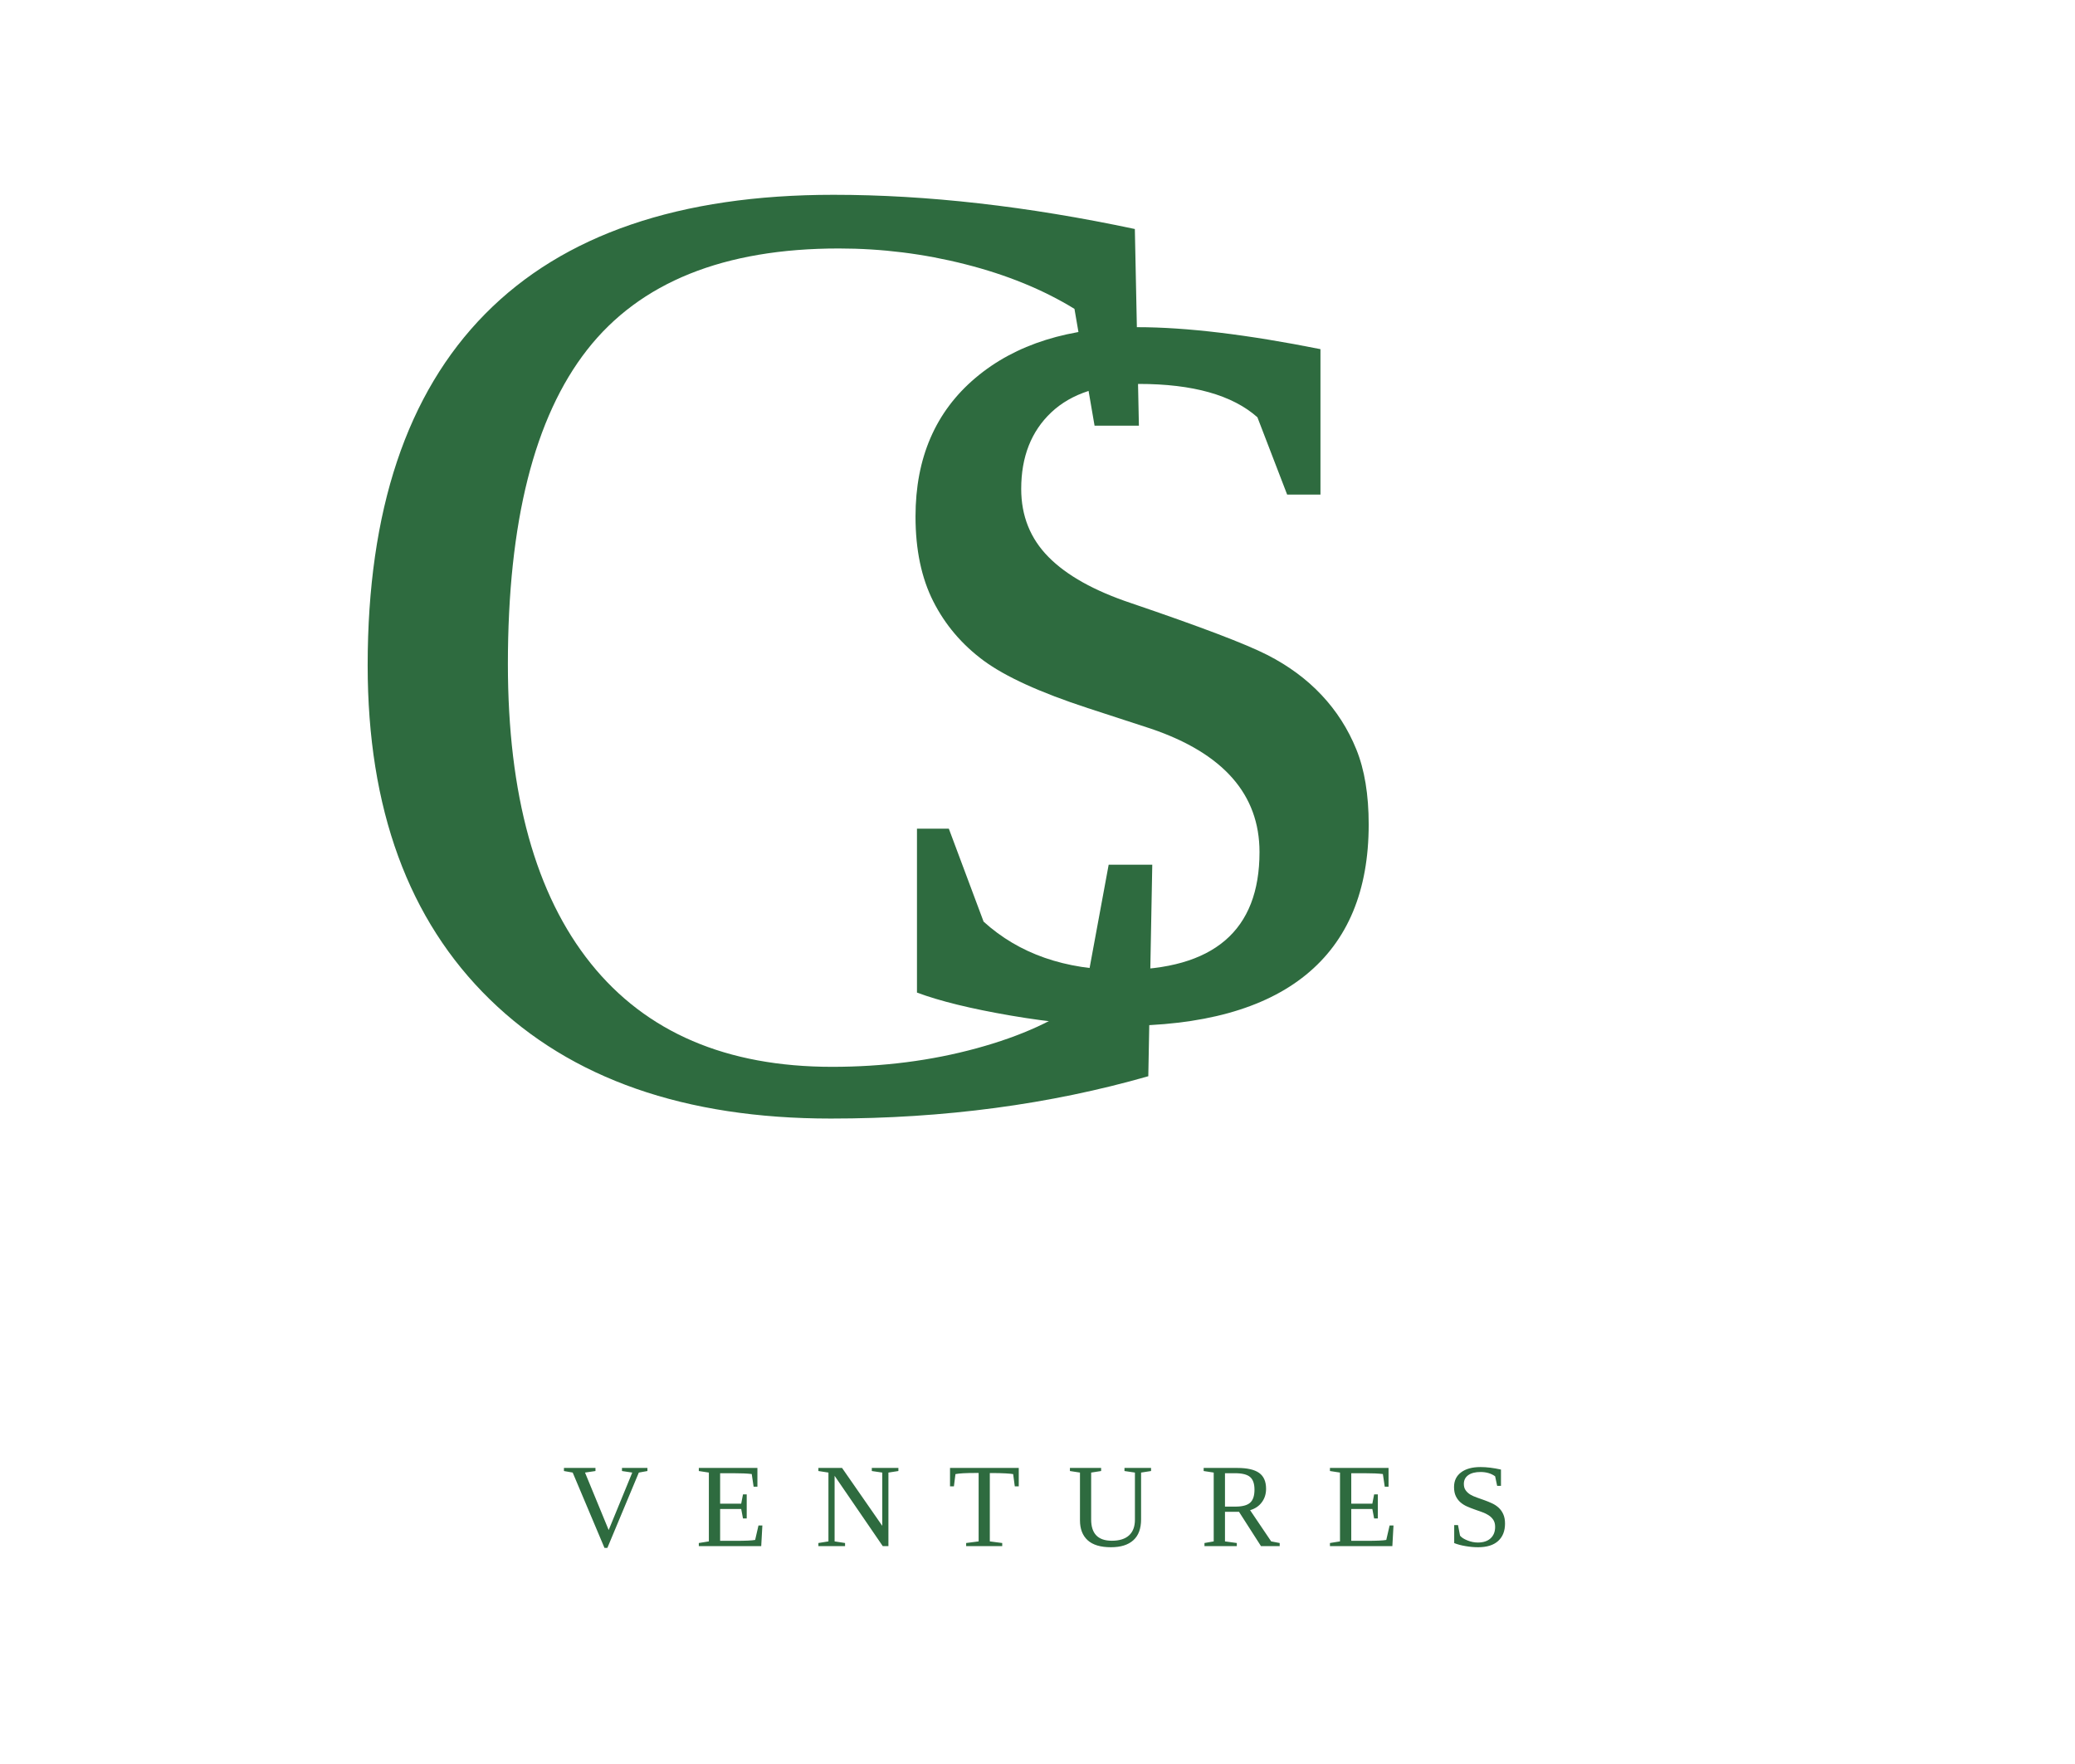
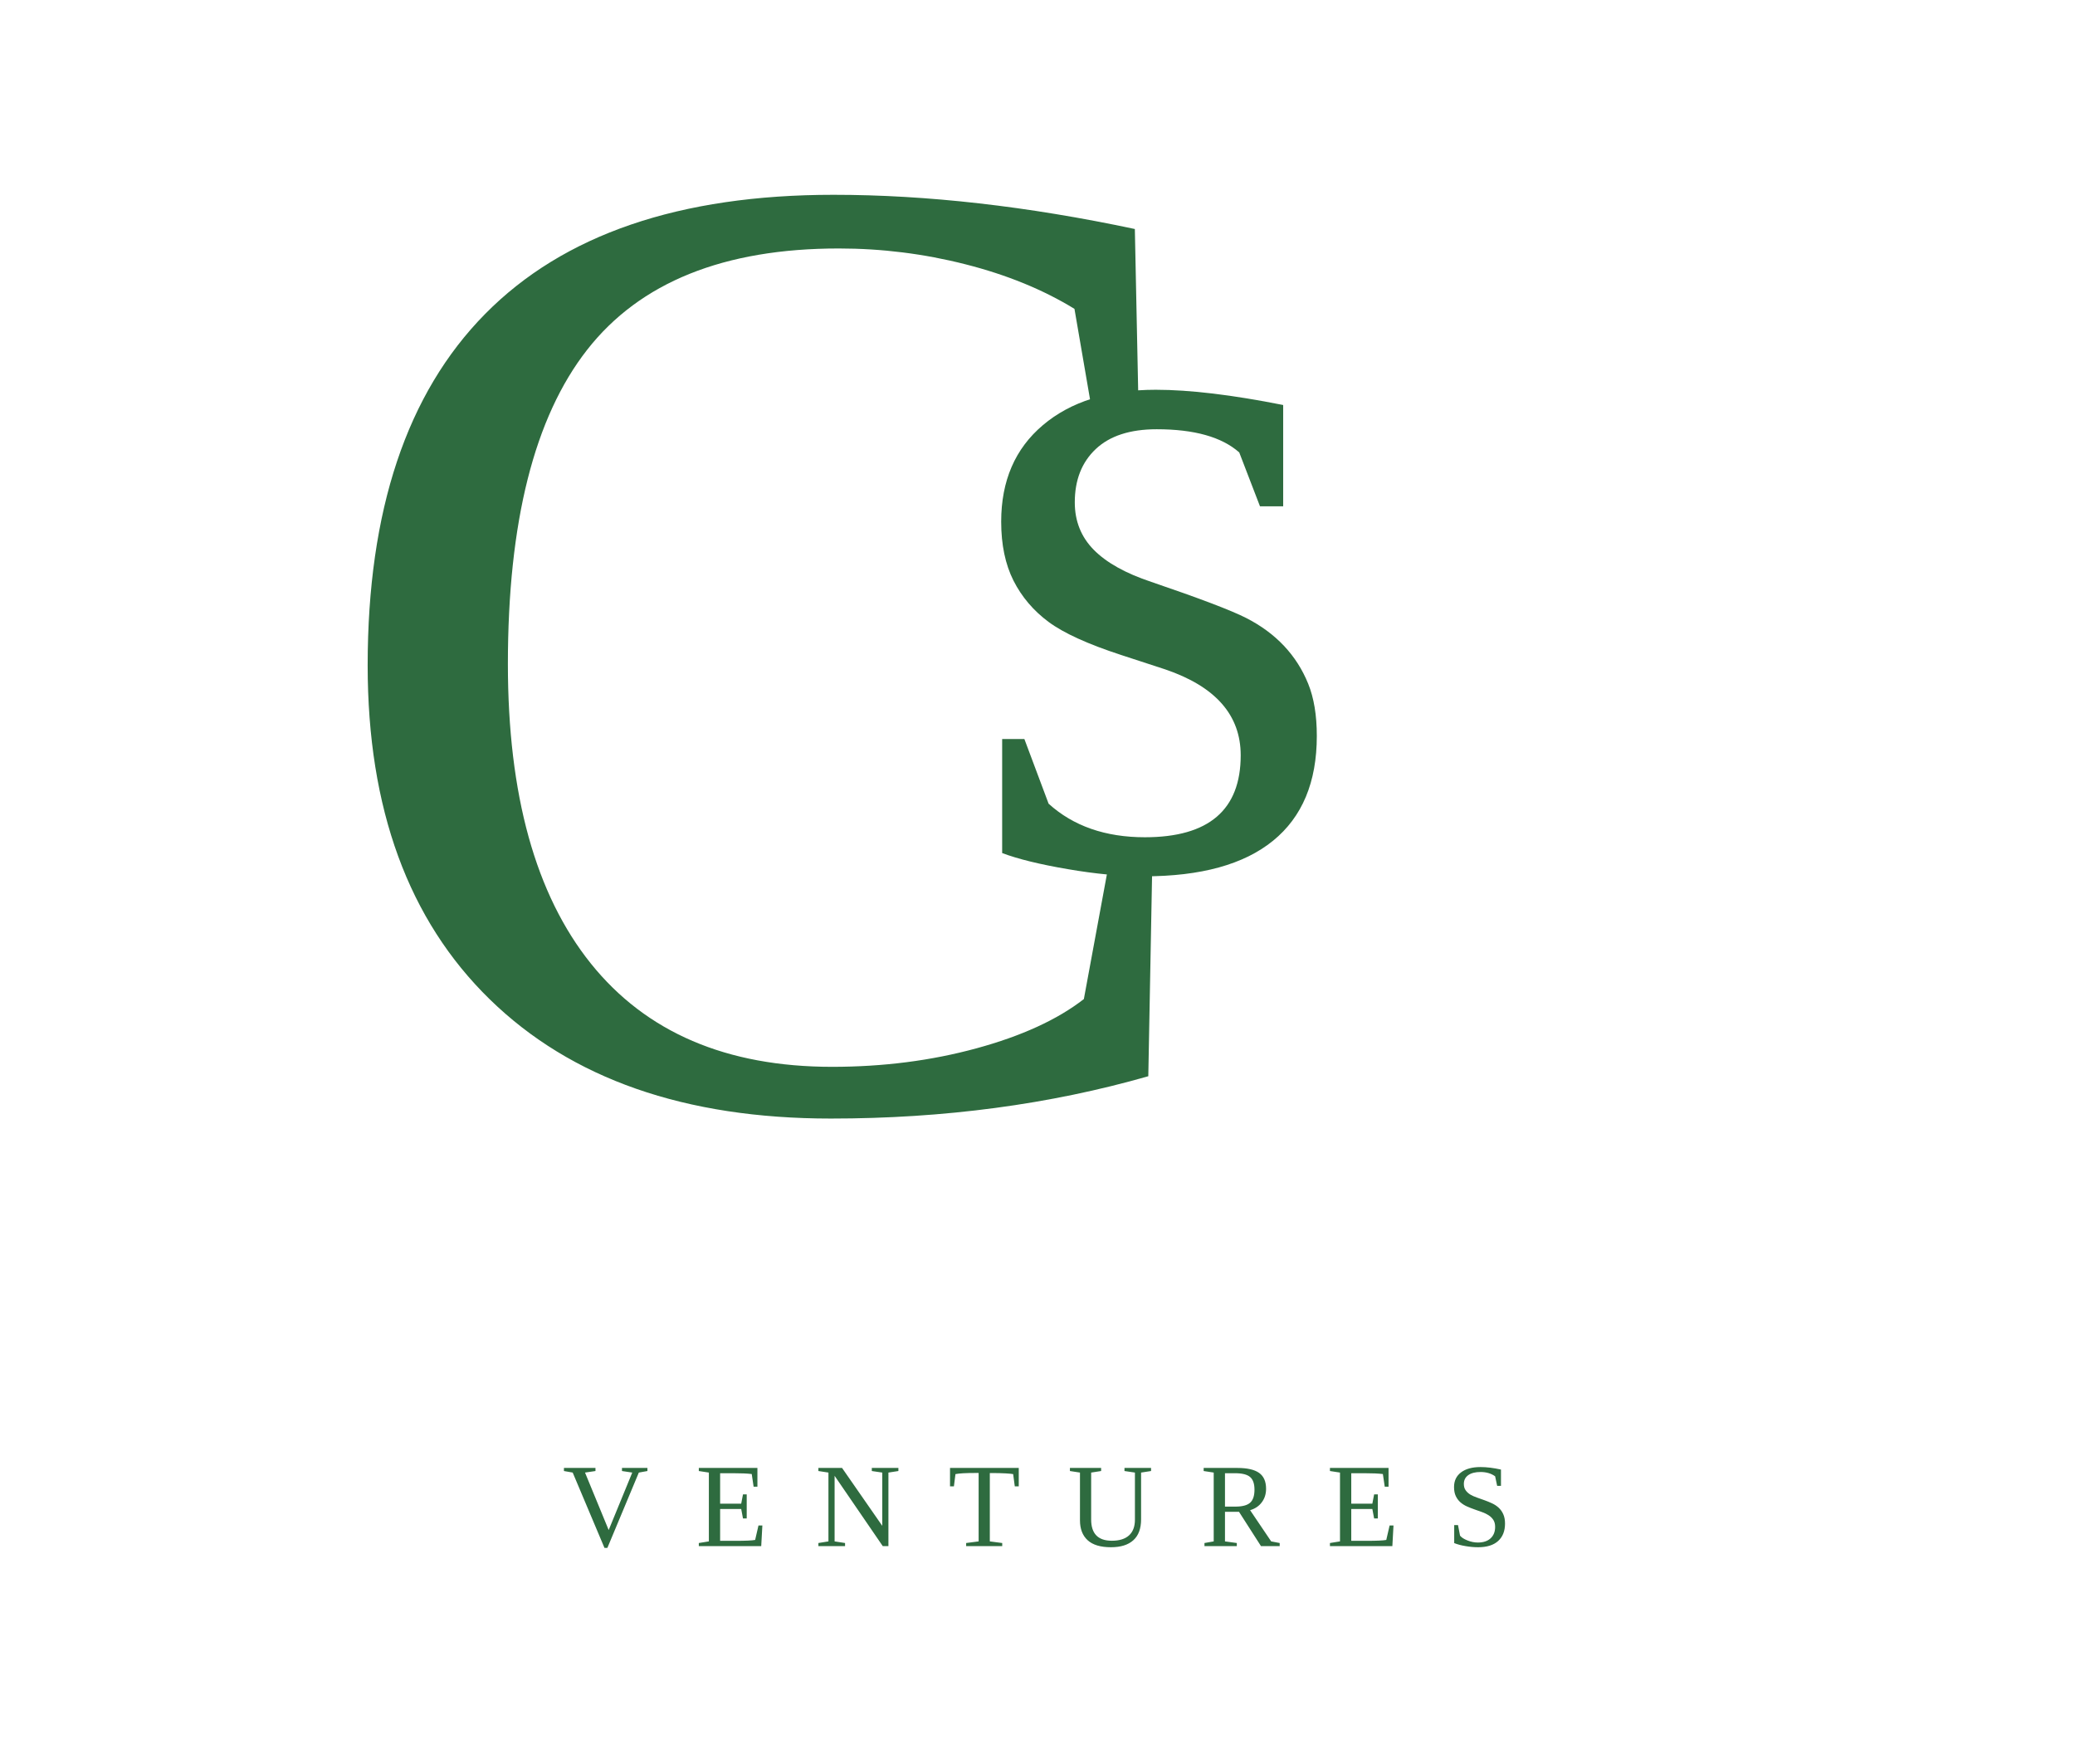
<svg xmlns="http://www.w3.org/2000/svg" viewBox="0 95 400 340" fill="#2e6b3f">
  <text font-family="'Playfair Display',Georgia,'Times New Roman',serif" font-size="265" font-weight="400" x="60" y="308">C</text>
-   <text font-family="'Playfair Display',Georgia,'Times New Roman',serif" font-size="280" font-weight="400" x="165" y="290">s</text>
+   <text font-family="'Playfair Display',Georgia,'Times New Roman',serif" font-size="195" font-weight="400" x="185" y="262">s</text>
  <text font-family="'Playfair Display',Georgia,'Times New Roman',serif" font-size="23" font-weight="400" letter-spacing="9" x="200" y="393" text-anchor="middle">VENTURES</text>
</svg>
